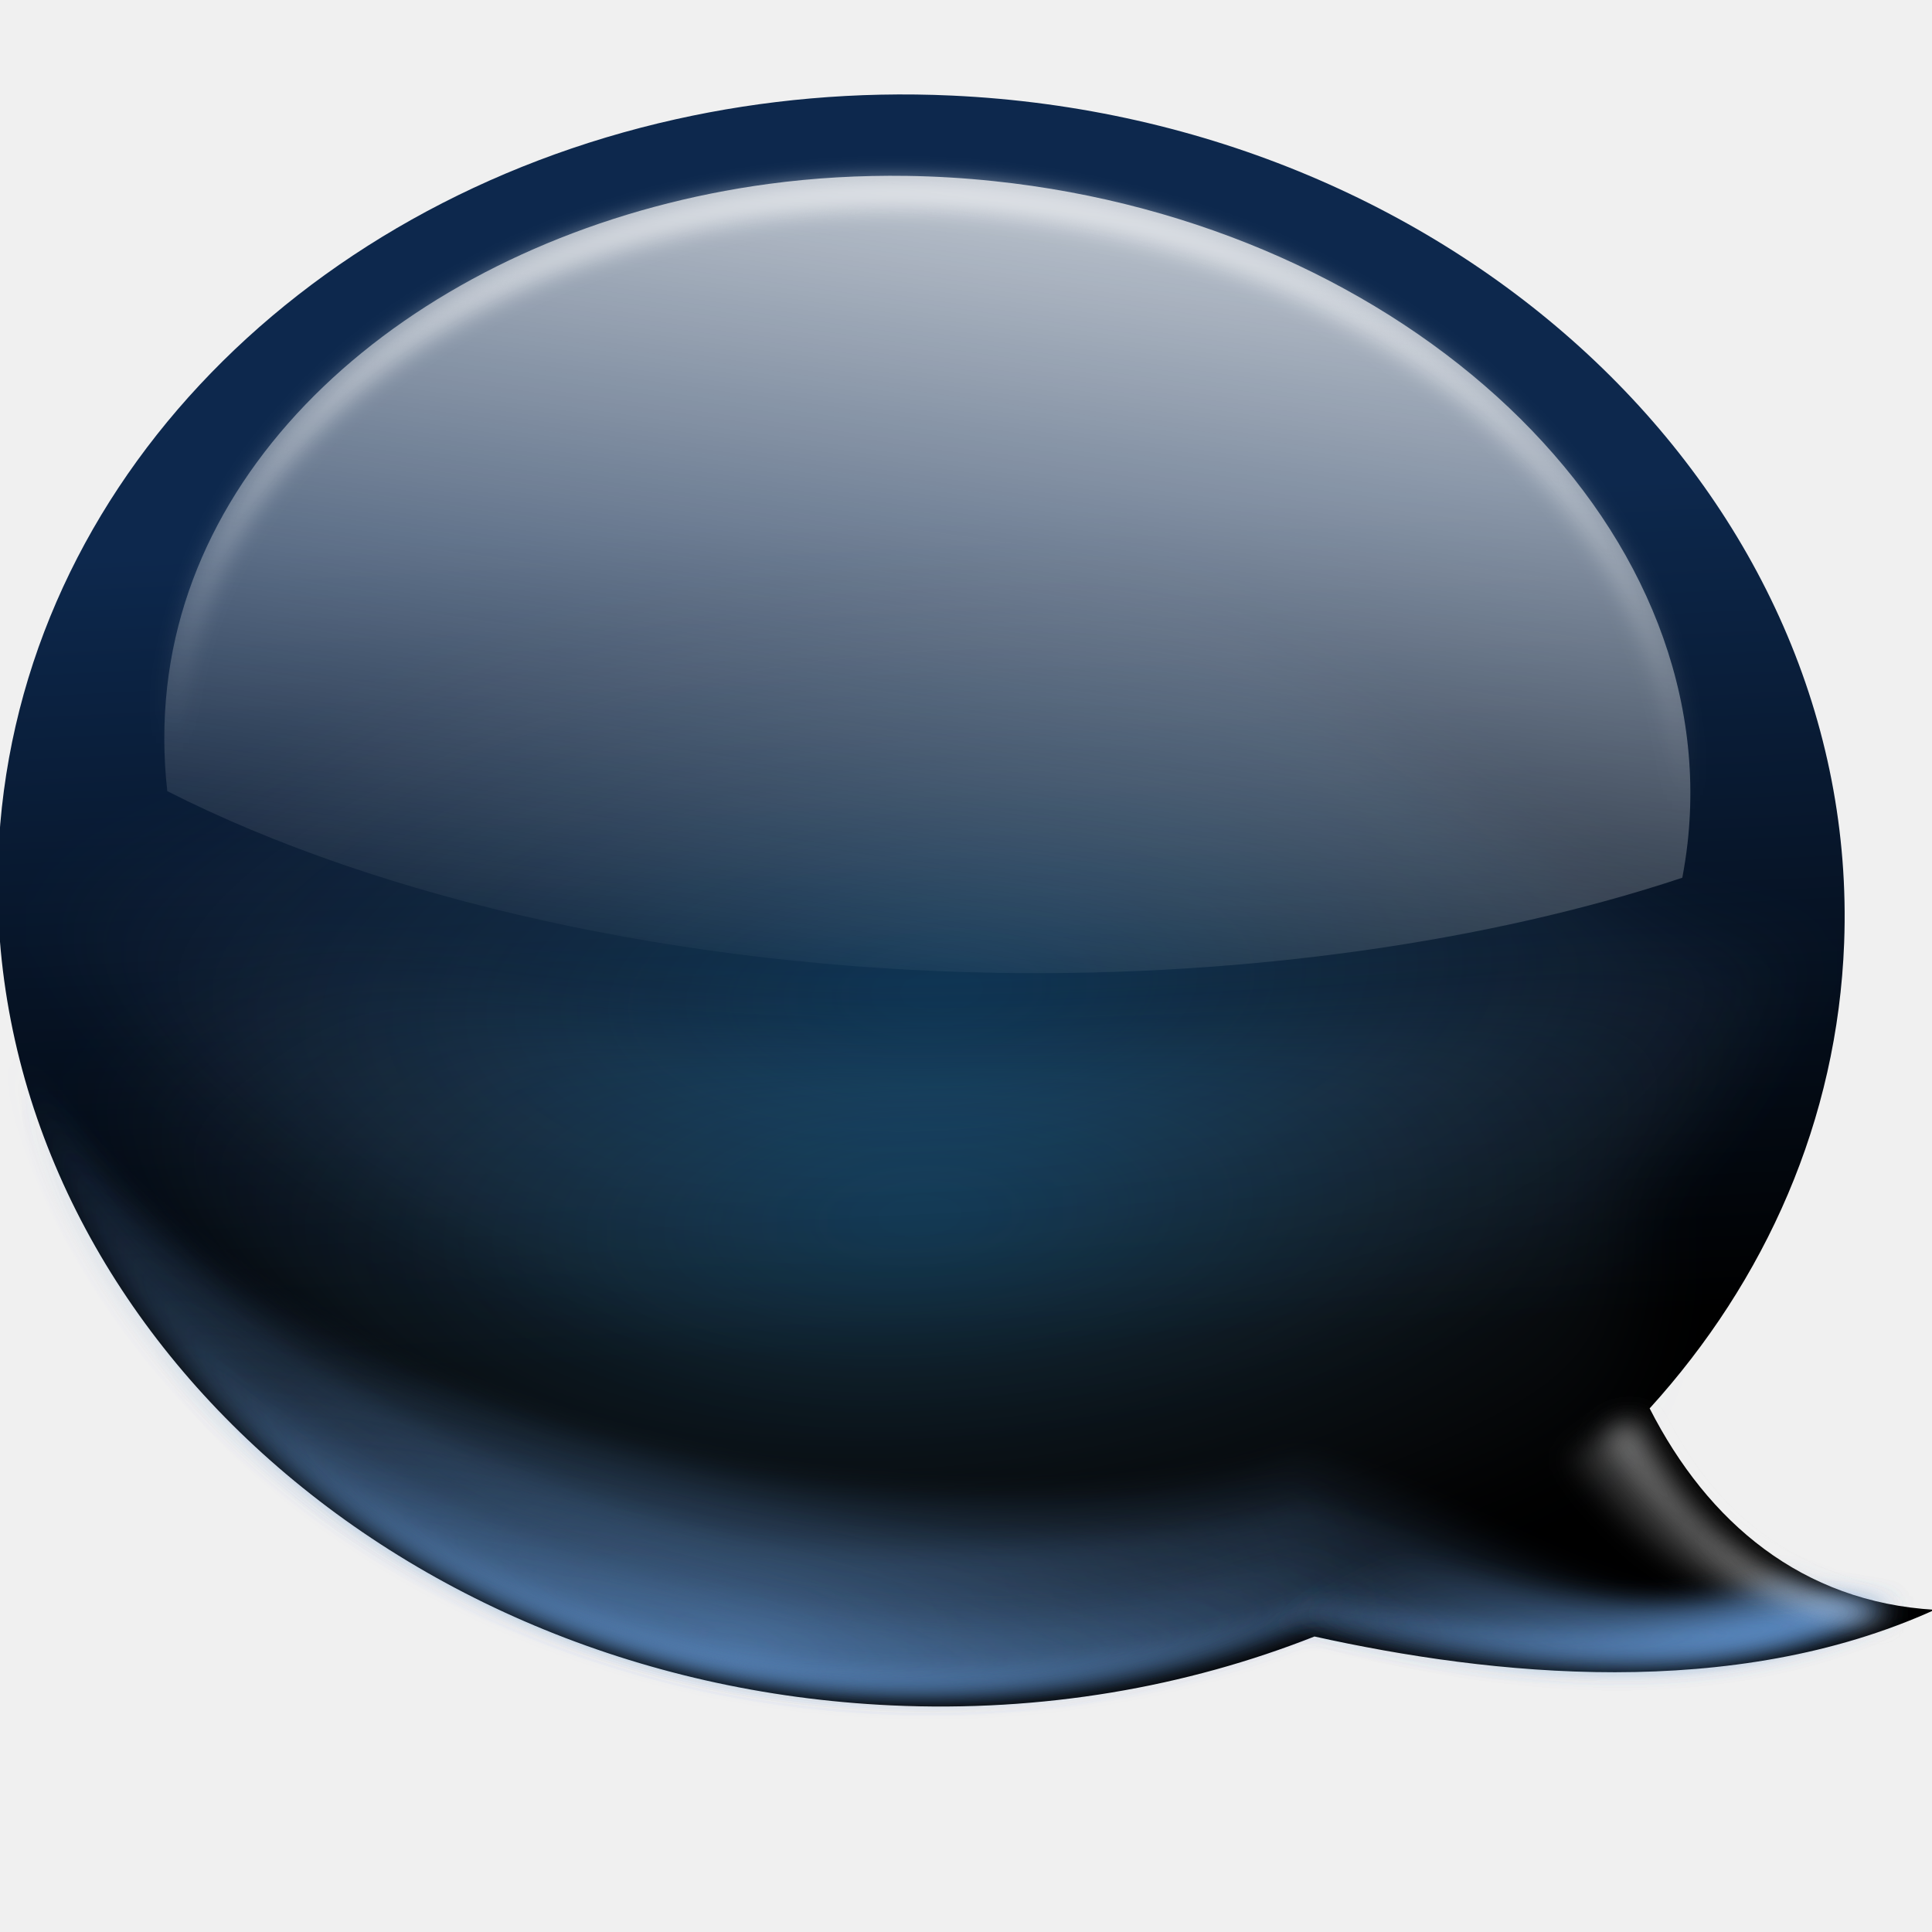
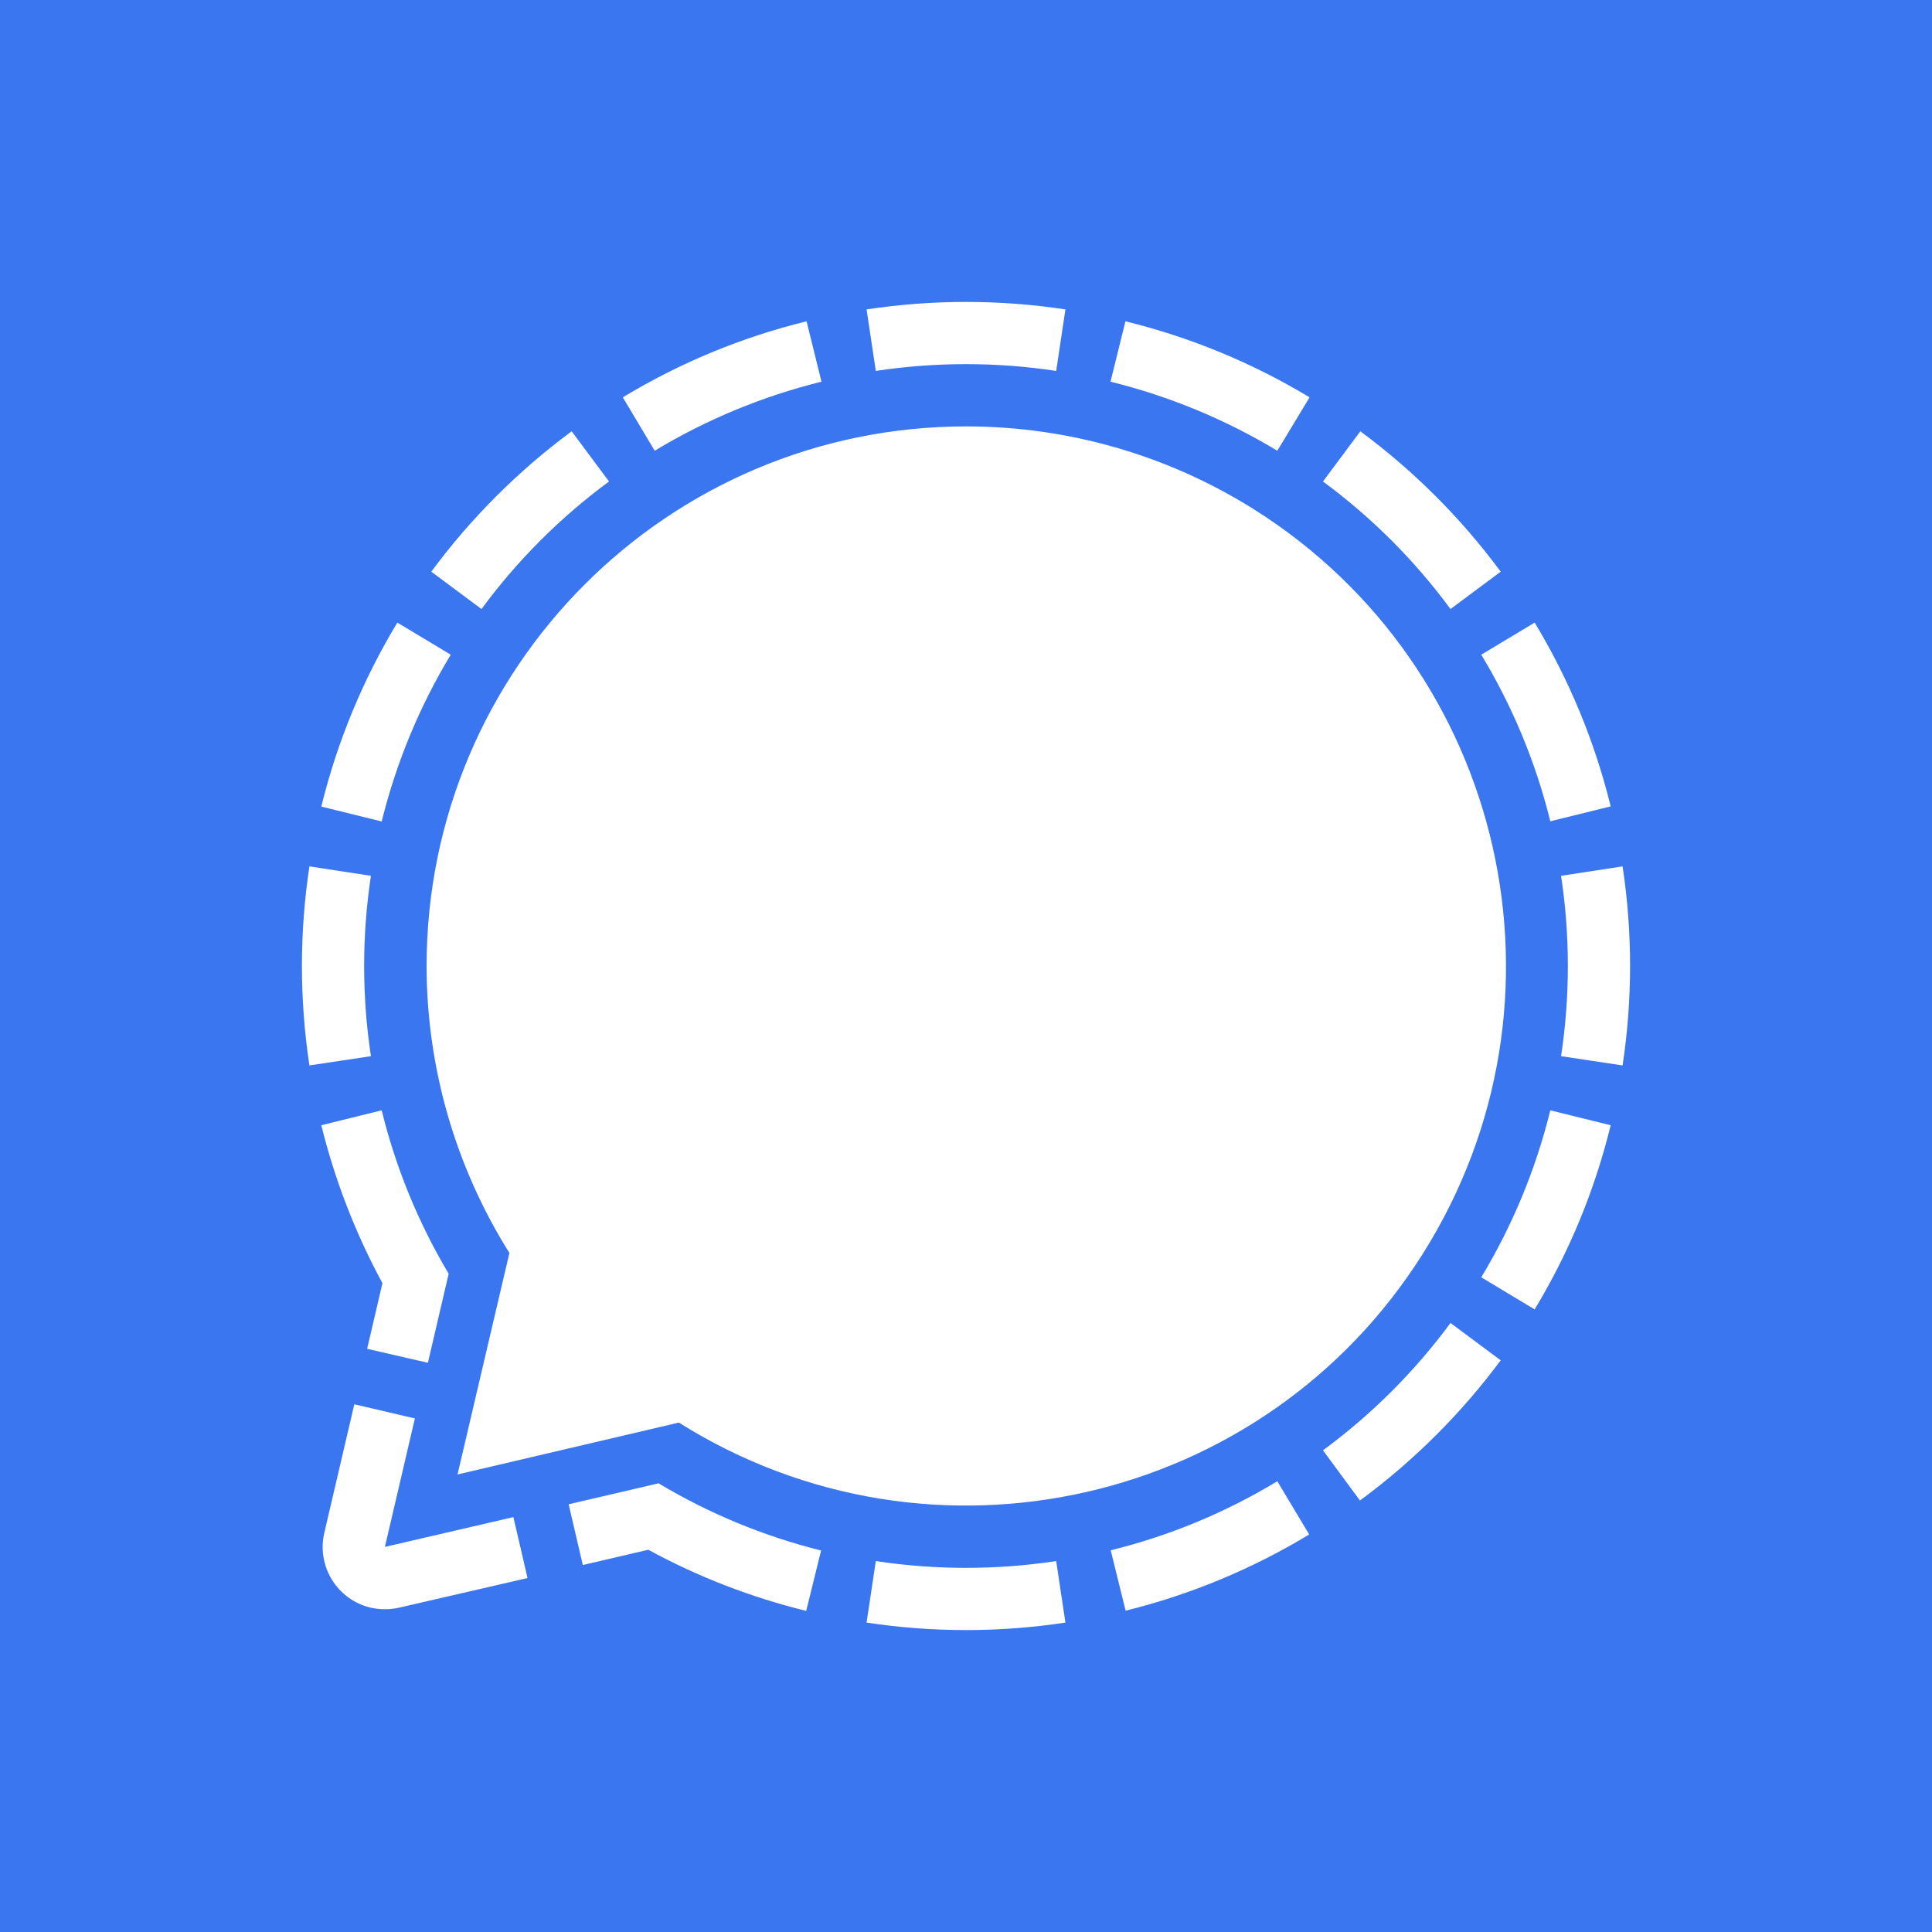
- <svg xmlns="http://www.w3.org/2000/svg" xmlns:xlink="http://www.w3.org/1999/xlink" width="128" height="128" id="svg1307" version="1.0">
-   <defs id="defs1309">
-     <linearGradient id="linearGradient4133">
-       <stop id="stop4135" offset="0" style="stop-color:#0d284d;stop-opacity:1" />
-       <stop style="stop-color:#000000;stop-opacity:1;" offset="0.5" id="stop4137" />
-       <stop id="stop4139" offset="1" style="stop-color:#000000;stop-opacity:1;" />
-     </linearGradient>
-     <linearGradient id="linearGradient2880">
-       <stop style="stop-color:#cacaca;stop-opacity:1;" offset="0" id="stop2883" />
-       <stop style="stop-color:#cacaca;stop-opacity:0;" offset="1" id="stop2885" />
-     </linearGradient>
-     <linearGradient id="linearGradient2863">
-       <stop style="stop-color:#84c1ff;stop-opacity:1;" offset="0" id="stop2875" />
-       <stop id="stop2872" offset="0.5" style="stop-color:#76ade5;stop-opacity:1;" />
-       <stop style="stop-color:#629fdb;stop-opacity:1;" offset="0.75" id="stop2874" />
-       <stop style="stop-color:#0054a9;stop-opacity:1;" offset="1" id="stop2867" />
-     </linearGradient>
-     <linearGradient id="linearGradient2878">
-       <stop style="stop-color:white;stop-opacity:1;" offset="0" id="stop2880" />
-       <stop style="stop-color:white;stop-opacity:0;" offset="1" id="stop2882" />
-     </linearGradient>
-     <linearGradient id="linearGradient3106">
-       <stop style="stop-color:#24acff;stop-opacity:1;" offset="0" id="stop3108" />
-       <stop style="stop-color:#8eaac9;stop-opacity:0;" offset="1" id="stop3110" />
-     </linearGradient>
-     <linearGradient id="linearGradient3011">
-       <stop style="stop-color:#6193cf;stop-opacity:1;" offset="0" id="stop3013" />
-       <stop style="stop-color:#6193cf;stop-opacity:0;" offset="1" id="stop3015" />
-     </linearGradient>
-     <linearGradient id="linearGradient2965">
-       <stop style="stop-color:#e8e8e8;stop-opacity:1;" offset="0" id="stop2967" />
-       <stop style="stop-color:#e8e8e8;stop-opacity:0;" offset="1" id="stop2969" />
-     </linearGradient>
-     <linearGradient id="linearGradient2877">
-       <stop style="stop-color:#fdfdfd;stop-opacity:1;" offset="0" id="stop2879" />
-       <stop style="stop-color:#fdfdfd;stop-opacity:0;" offset="1" id="stop2881" />
-     </linearGradient>
-     <linearGradient id="linearGradient2598">
-       <stop style="stop-color:#252525;stop-opacity:1;" offset="0" id="stop2600" />
-       <stop id="stop2606" offset="0.5" style="stop-color:#252525;stop-opacity:1;" />
-       <stop style="stop-color:#252525;stop-opacity:1;" offset="0.75" id="stop2608" />
-       <stop style="stop-color:#000000;stop-opacity:1;" offset="1" id="stop2602" />
-     </linearGradient>
-     <linearGradient id="linearGradient3325">
-       <stop id="stop3327" offset="0" style="stop-color:#ffffff;stop-opacity:1;" />
-       <stop id="stop3329" offset="1" style="stop-color:#ffffff;stop-opacity:0;" />
-     </linearGradient>
-     <linearGradient id="linearGradient3311">
-       <stop style="stop-color:#202b3a;stop-opacity:1;" offset="0" id="stop3313" />
-       <stop id="stop3319" offset="0.5" style="stop-color:#000000;stop-opacity:1;" />
-       <stop style="stop-color:#000000;stop-opacity:1;" offset="1" id="stop3315" />
-     </linearGradient>
-     <linearGradient id="linearGradient3303">
-       <stop style="stop-color:#ffffff;stop-opacity:0.683;" offset="0" id="stop3305" />
-       <stop style="stop-color:#ffffff;stop-opacity:0;" offset="1" id="stop3307" />
-     </linearGradient>
-     <linearGradient id="linearGradient3273">
-       <stop style="stop-color:#ffffff;stop-opacity:0.55;" offset="0" id="stop3275" />
-       <stop style="stop-color:#ffffff;stop-opacity:0;" offset="1" id="stop3277" />
-     </linearGradient>
-     <linearGradient id="linearGradient3259">
-       <stop id="stop3261" offset="0" style="stop-color:#ffffff;stop-opacity:0.55;" />
-       <stop id="stop3263" offset="1" style="stop-color:#000000;stop-opacity:0;" />
-     </linearGradient>
-     <linearGradient id="linearGradient3251">
-       <stop style="stop-color:#000000;stop-opacity:1;" offset="0" id="stop3253" />
-       <stop style="stop-color:#131313;stop-opacity:0;" offset="1" id="stop3255" />
-     </linearGradient>
-     <linearGradient id="linearGradient3235">
-       <stop style="stop-color:#ffffff;stop-opacity:1;" offset="0" id="stop3237" />
-       <stop style="stop-color:#ffffff;stop-opacity:0;" offset="1" id="stop3239" />
-     </linearGradient>
-     <linearGradient id="linearGradient3225">
-       <stop style="stop-color:#ffffff;stop-opacity:1;" offset="0" id="stop3227" />
-       <stop style="stop-color:#aeaeae;stop-opacity:1;" offset="1" id="stop3229" />
-     </linearGradient>
-     <linearGradient id="linearGradient3217">
-       <stop style="stop-color:#252525;stop-opacity:1;" offset="0" id="stop3219" />
-       <stop style="stop-color:#252525;stop-opacity:0;" offset="1" id="stop3221" />
-     </linearGradient>
-     <linearGradient id="linearGradient3207">
-       <stop style="stop-color:#ffffff;stop-opacity:1;" offset="0" id="stop3209" />
-       <stop style="stop-color:#252525;stop-opacity:0;" offset="1" id="stop3211" />
-     </linearGradient>
-     <linearGradient id="linearGradient2257">
-       <stop style="stop-color:#b4942a;stop-opacity:1;" offset="0" id="stop2259" />
-       <stop style="stop-color:#e4dcc9;stop-opacity:1" offset="1" id="stop2261" />
-     </linearGradient>
-     <radialGradient xlink:href="#linearGradient3303" id="radialGradient1539" gradientUnits="userSpaceOnUse" gradientTransform="matrix(1,7.635218e-17,-1.390307e-18,2.608014e-2,-1.139078e-13,7.26766)" cx="34.678" cy="7.462" fx="34.678" fy="7.462" r="47.595" />
-     <radialGradient xlink:href="#linearGradient3325" id="radialGradient1541" gradientUnits="userSpaceOnUse" gradientTransform="matrix(-1.5103,2.641273e-3,-1.167078e-4,-9.110224e-3,87.0522,7.438666)" cx="34.678" cy="7.462" fx="34.678" fy="7.462" r="47.595" />
-     <radialGradient xlink:href="#linearGradient3259" id="radialGradient1547" gradientUnits="userSpaceOnUse" gradientTransform="matrix(0.853446,3.931539e-16,-5.927715e-17,0.1578,-62.04115,15.05256)" cx="49.012" cy="2.674" fx="49.012" fy="2.674" r="1.725" />
-     <linearGradient xlink:href="#linearGradient3251" id="linearGradient1550" gradientUnits="userSpaceOnUse" x1="46.052" y1="3.1" x2="46.052" y2="2.396" gradientTransform="translate(53.87194,19.35268)" />
-     <radialGradient xlink:href="#linearGradient3273" id="radialGradient1553" gradientUnits="userSpaceOnUse" gradientTransform="matrix(0.860164,-2.860046e-16,6.583289e-17,0.1578,-29.37149,15.05256)" cx="49.012" cy="2.674" fx="49.012" fy="2.674" r="1.725" />
-     <linearGradient xlink:href="#linearGradient3251" id="linearGradient1556" gradientUnits="userSpaceOnUse" gradientTransform="matrix(1.28993,-5.112494e-16,5.140778e-16,1.29707,-46.7271,12.03998)" x1="46.052" y1="3.1" x2="46.052" y2="2.396" />
-     <linearGradient xlink:href="#linearGradient3235" id="linearGradient1559" gradientUnits="userSpaceOnUse" gradientTransform="matrix(1.297068,-1.880044e-3,1.880044e-3,1.297068,-47.04731,12.10823)" x1="48.499" y1="0.812" x2="48.733" y2="2.366" />
-     <radialGradient xlink:href="#linearGradient3207" id="radialGradient1562" gradientUnits="userSpaceOnUse" gradientTransform="matrix(1.29707,-4.591755e-16,6.750436e-17,0.1578,-47.06473,15.05256)" cx="49.012" cy="2.674" fx="49.012" fy="2.674" r="1.725" />
-     <linearGradient xlink:href="#linearGradient3217" id="linearGradient1565" gradientUnits="userSpaceOnUse" gradientTransform="matrix(1.29707,-3.784064e-16,3.784064e-16,1.29707,-47.06473,12.03998)" x1="48.915" y1="2.972" x2="48.913" y2="2.555" />
-     <radialGradient xlink:href="#linearGradient3225" id="radialGradient1569" gradientUnits="userSpaceOnUse" gradientTransform="matrix(1.297068,-1.880044e-3,7.085819e-4,0.48867,-47.03734,18.97582)" cx="49.01" cy="8.495" fx="47.371" fy="6.77" r="3.975" />
-     <radialGradient xlink:href="#linearGradient3311" id="radialGradient1576" gradientUnits="userSpaceOnUse" gradientTransform="matrix(6.228741e-2,-3.825032e-4,4.90218e-3,0.798611,15.0605,-17.07621)" cx="95.506" cy="59.592" fx="95.506" fy="59.592" r="47.746" />
-     <radialGradient xlink:href="#linearGradient2257" id="radialGradient1580" gradientUnits="userSpaceOnUse" gradientTransform="matrix(1.520175,8.839467e-2,-0.843351,13.788,55.27677,-1567.892)" cx="42.618" cy="120.642" fx="42.618" fy="120.642" r="3.407" />
-     <linearGradient xlink:href="#linearGradient2877" id="linearGradient2981" gradientUnits="userSpaceOnUse" gradientTransform="matrix(0.963514,-8.169758e-2,7.106383e-2,0.899186,-2.85166,3.691475)" x1="78.545" y1="-15.421" x2="68.396" y2="122.183" />
-     <linearGradient xlink:href="#linearGradient2878" id="linearGradient2884" x1="59.915" y1="50.724" x2="65.289" y2="89.414" gradientUnits="userSpaceOnUse" />
-     <radialGradient xlink:href="#linearGradient2880" id="radialGradient2887" cx="55.342" cy="93.144" fx="55.342" fy="93.144" r="37.468" gradientTransform="matrix(1.550754,-0.218187,6.295825e-2,0.426148,-40.24773,56.28392)" gradientUnits="userSpaceOnUse" />
-     <radialGradient xlink:href="#linearGradient2878" id="radialGradient2891" gradientUnits="userSpaceOnUse" gradientTransform="matrix(-0.222521,2.072666e-2,-3.254153e-2,-0.318324,60.03221,112.4265)" cx="61.988" cy="101.967" fx="62.876" fy="82.044" r="37.468" />
-     <filter id="filter3950">
-       <feGaussianBlur stdDeviation="0.875" id="feGaussianBlur3952" />
-     </filter>
-     <filter id="filter3954">
-       <feGaussianBlur stdDeviation="0.875" id="feGaussianBlur3956" />
-     </filter>
-     <filter id="filter3958" x="-0.123" width="1.246" y="-0.144" height="1.288">
-       <feGaussianBlur stdDeviation="0.875" id="feGaussianBlur3960" />
-     </filter>
-     <filter id="filter3962" x="-0.115" width="1.23" y="-0.143" height="1.287">
-       <feGaussianBlur stdDeviation="0.875" id="feGaussianBlur3964" />
-     </filter>
-     <filter id="filter3966">
-       <feGaussianBlur stdDeviation="0.875" id="feGaussianBlur3968" />
-     </filter>
-     <filter id="filter3970">
-       <feGaussianBlur stdDeviation="0.875" id="feGaussianBlur3972" />
-     </filter>
-     <filter id="filter3974" x="-0.103" width="1.206" y="-0.143" height="1.287">
-       <feGaussianBlur stdDeviation="0.875" id="feGaussianBlur3976" />
-     </filter>
-     <filter id="filter3978">
-       <feGaussianBlur stdDeviation="0.875" id="feGaussianBlur3980" />
-     </filter>
-     <filter id="filter3982">
-       <feGaussianBlur stdDeviation="0.875" id="feGaussianBlur3984" />
-     </filter>
-     <filter id="filter3986">
-       <feGaussianBlur stdDeviation="0.875" id="feGaussianBlur3988" />
-     </filter>
-     <filter id="filter3990">
-       <feGaussianBlur stdDeviation="0.875" id="feGaussianBlur3992" />
-     </filter>
-     <filter id="filter3994">
-       <feGaussianBlur stdDeviation="0.875" id="feGaussianBlur3996" />
-     </filter>
-     <filter id="filter4014" x="-0.051" width="1.103" y="-0.121" height="1.241">
-       <feGaussianBlur stdDeviation="2.48" id="feGaussianBlur4016" />
-     </filter>
-     <linearGradient xlink:href="#linearGradient4133" id="linearGradient4076" gradientUnits="userSpaceOnUse" x1="85.013" y1="34.894" x2="82.914" y2="147.229" />
-     <radialGradient xlink:href="#linearGradient3106" id="radialGradient4078" gradientUnits="userSpaceOnUse" gradientTransform="matrix(-0.999999,7.841597e-7,0,0.4335933,320.5559,64.38647)" cx="252.659" cy="9.996" fx="252.659" fy="9.996" r="61.75" />
-     <radialGradient xlink:href="#linearGradient3106" id="radialGradient4080" gradientUnits="userSpaceOnUse" gradientTransform="matrix(-0.999999,7.841597e-7,0,0.4335933,320.5559,64.38647)" cx="255.049" cy="42.882" fx="255.049" fy="42.882" r="61.75" />
-     <radialGradient xlink:href="#linearGradient3011" id="radialGradient4082" gradientUnits="userSpaceOnUse" gradientTransform="matrix(-0.680003,-0.01086166,-0.00661782,0.447816,42.0273,-29.84956)" cx="-12.143" cy="312.477" fx="-12.143" fy="312.477" r="63.989" />
-     <radialGradient xlink:href="#linearGradient3011" id="radialGradient4084" gradientUnits="userSpaceOnUse" gradientTransform="matrix(-0.192656,0.482784,1.219161,0.525853,-170.2078,-34.1805)" cx="89.216" cy="196.432" fx="82.953" fy="192.427" r="63.989" />
-     <linearGradient xlink:href="#linearGradient2877" id="linearGradient4086" gradientUnits="userSpaceOnUse" gradientTransform="matrix(-0.963514,-0.08169758,-0.07106383,0.899186,132.2237,3.691475)" x1="67.637" y1="-14.27" x2="80.331" y2="79.554" />
-     <linearGradient xlink:href="#linearGradient2877" id="linearGradient4088" gradientUnits="userSpaceOnUse" gradientTransform="matrix(-0.963514,-0.08169758,-0.07106383,0.899186,132.2474,3.908005)" x1="71.138" y1="-45.176" x2="71.138" y2="85.008" />
-     <linearGradient xlink:href="#linearGradient2877" id="linearGradient4090" gradientUnits="userSpaceOnUse" gradientTransform="matrix(-0.963514,-0.08169758,-0.07106383,0.899186,132.2474,3.908005)" x1="71.138" y1="-45.176" x2="71.138" y2="85.008" />
-     <radialGradient xlink:href="#linearGradient3011" id="radialGradient4092" gradientUnits="userSpaceOnUse" gradientTransform="matrix(-0.680003,-0.01086166,-0.00661782,0.447816,42.0273,-29.84956)" cx="-12.143" cy="312.477" fx="-12.143" fy="312.477" r="63.989" />
-     <radialGradient xlink:href="#linearGradient3011" id="radialGradient4094" gradientUnits="userSpaceOnUse" gradientTransform="matrix(-0.401036,0,3.430127e-4,0.183417,68.22705,47.11596)" cx="-93.69" cy="377.236" fx="-141.147" fy="378.358" r="63.989" />
-     <radialGradient xlink:href="#linearGradient3011" id="radialGradient4096" gradientUnits="userSpaceOnUse" gradientTransform="matrix(-0.999882,-0.0159711,-0.00661782,0.447816,38.14291,-29.91161)" cx="-7.791" cy="315.845" fx="-7.791" fy="315.845" r="63.989" />
-     <linearGradient xlink:href="#linearGradient2965" id="linearGradient4098" gradientUnits="userSpaceOnUse" gradientTransform="matrix(-0.999882,-0.0159711,-0.01536206,1.039523,130.3259,-3.554603)" x1="13.38" y1="96.249" x2="24.504" y2="105.438" />
-     <radialGradient xlink:href="#linearGradient3011" id="radialGradient4100" gradientUnits="userSpaceOnUse" gradientTransform="matrix(-0.401036,0,3.430127e-4,0.183417,68.22705,47.11596)" cx="-93.69" cy="377.236" fx="-141.147" fy="378.358" r="63.989" />
-     <radialGradient xlink:href="#linearGradient3011" id="radialGradient4102" gradientUnits="userSpaceOnUse" gradientTransform="matrix(-2.22415,-0.595959,-0.114167,0.433073,58.0797,-32.02693)" cx="-9.138" cy="303.959" fx="-9.138" fy="303.959" r="63.989" />
-     <linearGradient xlink:href="#linearGradient2965" id="linearGradient4104" gradientUnits="userSpaceOnUse" gradientTransform="matrix(-0.999882,-0.0159711,-0.01536206,1.039523,130.3259,-3.554603)" x1="13.38" y1="96.249" x2="24.504" y2="105.438" />
-     <radialGradient xlink:href="#linearGradient2965" id="radialGradient4106" gradientUnits="userSpaceOnUse" gradientTransform="matrix(-1.358425,-0.02169809,-0.01224827,0.828819,132.458,18.69657)" cx="6.862" cy="111.534" fx="6.862" fy="111.534" r="8.635" />
-     <radialGradient xlink:href="#linearGradient3011" id="radialGradient4108" gradientUnits="userSpaceOnUse" gradientTransform="matrix(-0.941359,-0.543494,-0.223192,0.38829,106.5279,-17.71688)" cx="-12.143" cy="312.477" fx="-12.143" fy="312.477" r="63.989" />
-     <radialGradient xlink:href="#linearGradient3011" id="radialGradient4110" gradientUnits="userSpaceOnUse" gradientTransform="matrix(-2.22415,-0.595959,-0.114167,0.433073,58.0797,-32.02693)" cx="-7.254" cy="311.02" fx="-7.254" fy="311.02" r="63.989" />
-     <filter id="filter4145">
-       <feGaussianBlur stdDeviation="0.779" id="feGaussianBlur4147" />
-     </filter>
-     <linearGradient xlink:href="#linearGradient2877" id="linearGradient2974" gradientUnits="userSpaceOnUse" gradientTransform="matrix(-0.8733024,-0.0135617,-0.00798927,0.8146744,119.4275,2.502694)" x1="67.637" y1="-14.27" x2="80.331" y2="79.554" />
-     <linearGradient xlink:href="#linearGradient4133" id="linearGradient2982" gradientUnits="userSpaceOnUse" x1="85.013" y1="34.894" x2="82.914" y2="147.229" gradientTransform="matrix(0.9790176,-0.0677196,0.0677196,0.9790176,-5.260185,4.832399)" />
-   </defs>
-   <g id="layer1">
-     <path style="fill:url(#linearGradient2982);fill-opacity:1;fill-rule:nonzero;stroke:none" d="M 44.776,7.9 C 50.578,6.606 56.728,6.04 63.058,6.332 96.818,7.891 123.287,33.027 122.18,62.467 c -0.441,11.723 -5.194,22.377 -12.886,30.843 3.867,7.586 10.11,12.83 18.888,13.344 -13.401,6.083 -29.407,4.356 -41.093,1.768 -8.495,3.35 -18.016,5.027 -28.045,4.564 C 25.284,111.427 -1.227,86.263 -0.12,56.823 0.78,32.903 19.63,13.506 44.776,7.9 z" id="path1969" />
-     <g id="g4018" transform="matrix(0.9790176,-0.0677196,0.0677196,0.9790176,-5.260185,4.832399)">
-       <path transform="matrix(1.057257,0,0,1.057257,-7.297319,-6.086873)" id="path3101" d="M 7.519,54.257 C 25.08,63.365 43.969,34.359 68.093,36.455 c 18.676,1.622 39.545,35.838 55.402,32.489 -3.213,5.929 -7.624,11.125 -12.944,15.406 8.868,39.979 -86.941,5.957 -103.032,-30.092 z" style="opacity:0.241;fill:url(#radialGradient4078);fill-opacity:1;fill-rule:nonzero;stroke:none;filter:url(#filter4014)" />
-       <path style="opacity:0.241;fill:url(#radialGradient4080);fill-opacity:1;fill-rule:nonzero;stroke:none;filter:url(#filter4014)" d="m 7.519,54.257 c 17.561,9.107 34.01,15.781 58.135,17.877 18.676,1.622 41.984,0.158 57.842,-3.191 -3.213,5.929 -7.624,11.125 -12.944,15.406 6.444,48.791 -93.102,28.36 -103.032,-30.092 z" id="path4021" transform="matrix(1.057257,0,0,1.057257,-7.297319,-6.086873)" />
-     </g>
-     <path style="opacity:0.234;fill:url(#radialGradient4082);fill-opacity:1;fill-rule:nonzero;stroke:none;filter:url(#filter3994)" d="M 0.905,55.655 C 1.164,83.28 34.331,95.661 48.218,99.768 c 13.772,4.073 27.794,4.099 37.635,1.138 10.619,3.134 22.747,14.111 35.803,10.654 1.235,0.388 2.521,0.698 3.894,0.875 -14.051,5.242 -27.689,1.777 -39.386,-1.675 -8.872,2.808 -18.661,3.835 -28.824,2.659 C 24.472,109.615 -0.054,84.121 0.905,55.655 z M 122.823,62.223 c -0.009,1.609 -0.085,3.243 -0.259,4.87 -1.238,11.562 -6.565,21.784 -14.598,29.758 -0.221,-0.46 -0.433,-0.931 -0.636,-1.407 8.415,-8.065 13.991,-18.543 15.264,-30.429 0.1,-0.933 0.184,-1.863 0.229,-2.791 z" id="path3031" transform="matrix(0.9790176,-0.0677196,0.0677196,0.9790176,-5.260185,4.832399)" />
-     <path id="path3027" d="M 0.905,55.655 C 1.164,83.28 36.33,103.698 57.447,106.142 c 21.117,2.444 19.952,0.15 28.824,-2.659 10.619,3.134 22.329,11.534 35.385,8.078 1.235,0.388 2.521,0.698 3.894,0.875 -14.051,5.242 -27.689,1.777 -39.386,-1.675 -8.872,2.808 -18.661,3.835 -28.824,2.659 C 24.472,109.615 -0.054,84.121 0.905,55.655 z M 122.823,62.223 c -0.009,1.609 -0.085,3.243 -0.259,4.87 -1.238,11.562 -6.565,21.784 -14.598,29.758 -0.221,-0.46 -0.433,-0.931 -0.636,-1.407 8.415,-8.065 13.991,-18.543 15.264,-30.429 0.1,-0.933 0.184,-1.863 0.229,-2.791 z" style="opacity:0.098;fill:url(#radialGradient4084);fill-opacity:1;fill-rule:nonzero;stroke:none;filter:url(#filter3990)" transform="matrix(0.9790176,-0.0677196,0.0677196,0.9790176,-5.260185,4.832399)" />
-     <path style="fill:url(#linearGradient2974);fill-opacity:1;fill-rule:nonzero;stroke:none" d="m 60.103,11.654 c 1.884,0.028 3.811,0.143 5.731,0.345 27.311,2.867 48.377,22.512 45.969,43.879 -0.086,0.762 -0.206,1.528 -0.346,2.274 -12.667,4.213 -28.824,6.558 -45.215,6.304 -21.074,-0.327 -41.061,-4.883 -55.158,-12.04 -0.258,-2.276 -0.27,-4.595 -0.007,-6.931 1.956,-17.361 19.156,-30.509 39.845,-33.299 2.984,-0.402 6.041,-0.578 9.181,-0.532 z" id="path2869" />
-     <path style="fill:url(#linearGradient4088);fill-opacity:1;fill-rule:nonzero;stroke:none;filter:url(#filter4145)" d="M 66.012,9.478 C 68.091,9.652 70.238,9.928 72.344,10.297 101.221,15.363 122.037,37.186 119.604,59.732 120.504,38.003 100.081,17.442 72.166,12.545 70.061,12.176 67.913,11.9 65.834,11.725 62.37,11.434 58.999,11.411 55.673,11.628 32.61,13.128 13.105,26.379 9.618,45.405 9.475,46.186 9.372,46.972 9.285,47.753 9.354,46.223 9.515,44.691 9.796,43.157 13.282,24.131 32.788,10.88 55.851,9.38 59.177,9.163 62.548,9.186 66.012,9.478 z" id="path2885" transform="matrix(0.9010873,-0.06232908,0.06232908,0.9010873,0.05222684,7.417739)" />
-     <path id="path3019" d="M 0.905,55.655 C 1.164,83.28 25.224,102.219 46.619,107.684 c 21.431,5.474 29.765,1.878 39.606,-1.082 10.619,3.134 22.375,8.416 35.431,4.959 1.235,0.388 2.521,0.698 3.894,0.875 -14.051,5.242 -27.689,1.777 -39.386,-1.675 -8.872,2.808 -18.661,3.835 -28.824,2.659 C 24.472,109.615 -0.054,84.121 0.905,55.655 z M 122.823,62.223 c -0.009,1.609 -0.085,3.243 -0.259,4.87 -1.238,11.562 -6.565,21.784 -14.598,29.758 -0.221,-0.46 -0.433,-0.931 -0.636,-1.407 8.415,-8.065 13.991,-18.543 15.264,-30.429 0.1,-0.933 0.184,-1.863 0.229,-2.791 z" style="opacity:0.234;fill:url(#radialGradient4092);fill-opacity:1;fill-rule:nonzero;stroke:none;filter:url(#filter3986)" transform="matrix(0.9790176,-0.0677196,0.0677196,0.9790176,-5.260185,4.832399)" />
-     <path style="fill:url(#radialGradient4094);fill-opacity:1;fill-rule:nonzero;stroke:none;filter:url(#filter3982)" d="M 0.905,55.655 C 1.164,83.28 35.17,98.3 47.048,101.813 c 11.807,3.492 29.307,9.724 39.148,6.764 10.619,3.134 22.404,6.441 35.46,2.984 1.235,0.388 2.521,0.698 3.894,0.875 -14.051,5.242 -27.689,1.777 -39.386,-1.675 -8.872,2.808 -18.661,3.835 -28.824,2.659 C 24.472,109.615 -0.054,84.121 0.905,55.655 z M 122.823,62.223 c -0.009,1.609 -0.085,3.243 -0.259,4.87 -1.238,11.562 -6.565,21.784 -14.598,29.758 -0.221,-0.46 -0.433,-0.931 -0.636,-1.407 8.415,-8.065 13.991,-18.543 15.264,-30.429 0.1,-0.933 0.184,-1.863 0.229,-2.791 z" id="path3089" transform="matrix(0.9790176,-0.0677196,0.0677196,0.9790176,-5.260185,4.832399)" />
-     <path style="fill:url(#radialGradient4096);fill-opacity:1;fill-rule:nonzero;stroke:none;filter:url(#filter3978)" d="M 0.905,55.655 C 1.164,83.28 25.283,108.668 57.355,112.379 c 10.163,1.176 19.952,0.15 28.824,-2.659 10.619,3.134 22.421,5.297 35.477,1.84 1.235,0.388 2.521,0.698 3.894,0.875 -14.051,5.242 -27.689,1.777 -39.386,-1.675 -8.872,2.808 -18.661,3.835 -28.824,2.659 C 24.472,109.615 -0.054,84.121 0.905,55.655 z M 122.823,62.223 c -0.009,1.609 -0.085,3.243 -0.259,4.87 -1.238,11.562 -6.565,21.784 -14.598,29.758 -0.221,-0.46 -0.433,-0.931 -0.636,-1.407 8.415,-8.065 13.991,-18.543 15.264,-30.429 0.1,-0.933 0.184,-1.863 0.229,-2.791 z" id="path2960" transform="matrix(0.9790176,-0.0677196,0.0677196,0.9790176,-5.260185,4.832399)" />
-     <path style="opacity:0.611;fill:url(#linearGradient4098);fill-opacity:1;fill-rule:evenodd;stroke:none;filter:url(#filter3974)" d="m 125.215,113.195 c -7.756,-2.303 -12.714,-6.328 -16.209,-14.64 l -4.16,2.356 c 2.612,5.106 9.168,11.993 20.369,12.284 z" id="path2963" transform="matrix(0.9790176,-0.0677196,0.0677196,0.9790176,-5.260185,4.832399)" />
-     <path id="path1978" d="M 0.905,55.655 C 1.164,83.28 35.17,98.3 47.048,101.813 c 11.807,3.492 29.307,5.724 39.148,2.764 10.619,3.134 19.303,8.985 32.359,5.528 2.025,1.468 5.697,2.202 6.994,2.33 -14.051,5.242 -27.689,1.777 -39.386,-1.675 -8.872,2.808 -18.661,3.835 -28.824,2.659 C 24.472,109.615 -0.054,84.121 0.905,55.655 z M 122.823,62.223 c -0.009,1.609 -0.085,3.243 -0.259,4.87 -1.238,11.562 -6.565,21.784 -14.598,29.758 -0.221,-0.46 -0.433,-0.931 -0.636,-1.407 8.415,-8.065 13.991,-18.543 15.264,-30.429 0.1,-0.933 0.184,-1.863 0.229,-2.791 z" style="fill:url(#radialGradient4100);fill-opacity:1;fill-rule:nonzero;stroke:none;filter:url(#filter3970)" transform="matrix(0.9790176,-0.0677196,0.0677196,0.9790176,-5.260185,4.832399)" />
-     <path id="path3087" d="M 0.905,55.655 C 1.164,83.28 35.17,98.3 47.048,101.813 c 11.807,3.492 29.399,3.487 39.24,0.527 10.619,3.134 22.312,12.678 35.368,9.221 1.235,0.388 2.521,0.698 3.894,0.875 -14.051,5.242 -27.689,1.777 -39.386,-1.675 -8.872,2.808 -18.661,3.835 -28.824,2.659 C 24.472,109.615 -0.054,84.121 0.905,55.655 z M 122.823,62.223 c -0.009,1.609 -0.085,3.243 -0.259,4.87 -1.238,11.562 -6.565,21.784 -14.598,29.758 -0.221,-0.46 -0.433,-0.931 -0.636,-1.407 8.415,-8.065 13.991,-18.543 15.264,-30.429 0.1,-0.933 0.184,-1.863 0.229,-2.791 z" style="opacity:0.234;fill:url(#radialGradient4102);fill-opacity:1;fill-rule:nonzero;stroke:none;filter:url(#filter3966)" transform="matrix(0.9790176,-0.0677196,0.0677196,0.9790176,-5.260185,4.832399)" />
-     <path id="path2975" d="m 125.215,113.195 c -7.756,-2.303 -12.714,-6.328 -16.209,-14.64 l -2.033,1.145 c 2.612,5.106 10.117,13.371 18.242,13.494 z" style="opacity:0.611;fill:url(#linearGradient4104);fill-opacity:1;fill-rule:evenodd;stroke:none;filter:url(#filter3962)" transform="matrix(0.9790176,-0.0677196,0.0677196,0.9790176,-5.260185,4.832399)" />
-     <path style="opacity:0.611;fill:url(#radialGradient4106);fill-opacity:1;fill-rule:evenodd;stroke:none;filter:url(#filter3958)" d="m 124.974,113.128 c -7.756,-2.303 -12.473,-6.261 -15.969,-14.573 l -1.098,0.636 c 2.183,6.901 12.076,13.857 17.067,13.937 z" id="path2977" transform="matrix(0.9790176,-0.0677196,0.0677196,0.9790176,-5.260185,4.832399)" />
-     <path style="opacity:0.234;fill:url(#radialGradient4108);fill-opacity:1;fill-rule:nonzero;stroke:none;filter:url(#filter3954)" d="M 0.905,55.655 C 1.164,83.28 25.591,100.506 46.986,105.971 c 21.431,5.474 29.415,2.448 39.256,-0.513 10.619,3.134 22.358,9.559 35.414,6.102 1.235,0.388 2.521,0.698 3.894,0.875 -14.051,5.242 -27.689,1.777 -39.386,-1.675 -8.872,2.808 -18.661,3.835 -28.824,2.659 C 24.472,109.615 -0.054,84.121 0.905,55.655 z M 122.823,62.223 c -0.009,1.609 -0.085,3.243 -0.259,4.87 -1.238,11.562 -6.565,21.784 -14.598,29.758 -0.221,-0.46 -0.433,-0.931 -0.636,-1.407 8.415,-8.065 13.991,-18.543 15.264,-30.429 0.1,-0.933 0.184,-1.863 0.229,-2.791 z" id="path3085" transform="matrix(0.9790176,-0.0677196,0.0677196,0.9790176,-5.260185,4.832399)" />
-     <path style="opacity:0.234;fill:url(#radialGradient4110);fill-opacity:1;fill-rule:nonzero;stroke:none;filter:url(#filter3950)" d="M 0.905,55.655 C 1.164,83.28 35.17,94.109 47.048,97.622 c 11.807,3.492 29.399,4.938 39.24,1.977 10.619,3.134 22.312,15.418 35.368,11.962 1.235,0.388 2.521,0.698 3.894,0.875 -14.051,5.242 -27.689,1.777 -39.386,-1.675 -8.872,2.808 -18.661,3.835 -28.824,2.659 C 24.472,109.615 -0.054,84.121 0.905,55.655 z M 122.823,62.223 c -0.009,1.609 -0.085,3.243 -0.259,4.87 -1.238,11.562 -6.565,21.784 -14.598,29.758 -0.221,-0.46 -0.433,-0.931 -0.636,-1.407 8.415,-8.065 13.991,-18.543 15.264,-30.429 0.1,-0.933 0.184,-1.863 0.229,-2.791 z" id="path1980" transform="matrix(0.9790176,-0.0677196,0.0677196,0.9790176,-5.260185,4.832399)" />
-   </g>
+ <svg xmlns="http://www.w3.org/2000/svg" width="1024" height="1024" viewBox="0 0 1024 1024">
+   <path fill="#3a76f0" d="M0,0v1024h1024V0H0z" />
+   <path fill="#ffffff" d="M427.5,170.3l7.9,32A319.6,319.6,0,0,0,347,238.9l-16.9-28.3A347.6,347.6,0,0,1,427.5,170.3Zm169,0-7.9,32A319.6,319.6,0,0,1,677,238.9l17.1-28.3A350.1,350.1,0,0,0,596.5,170.3ZM210.6,330a349.5,349.5,0,0,0-40.3,97.5l32,7.9A319.6,319.6,0,0,1,238.9,347ZM193,512a318.5,318.5,0,0,1,3.6-47.8l-32.6-5a352,352,0,0,0,0,105.5l32.6-4.9A319.5,319.5,0,0,1,193,512ZM693.9,813.3,677,785.1a317.8,317.8,0,0,1-88.3,36.6l7.9,32A350.3,350.3,0,0,0,693.9,813.3ZM831,512a319.5,319.5,0,0,1-3.6,47.8l32.6,4.9a352,352,0,0,0,0-105.5l-32.6,5A318.5,318.5,0,0,1,831,512Zm22.7,84.4-32-7.9A319,319,0,0,1,785.1,677l28.3,17A348.9,348.9,0,0,0,853.7,596.4Zm-293.9,231a319.1,319.1,0,0,1-95.6,0L459.3,860a351.3,351.3,0,0,0,105.4,0Zm209-126.2a318.1,318.1,0,0,1-67.6,67.5l19.6,26.6A355.1,355.1,0,0,0,795.4,721Zm-67.6-446a318.6,318.6,0,0,1,67.6,67.6L795.4,303A354.6,354.6,0,0,0,721,228.6Zm-446,67.6a318.6,318.6,0,0,1,67.6-67.6L303,228.6A354.6,354.6,0,0,0,228.6,303ZM813.4,330l-28.3,17a317.8,317.8,0,0,1,36.6,88.3l32-7.9A348.9,348.9,0,0,0,813.4,330ZM464.2,196.6a319.1,319.1,0,0,1,95.6,0l4.9-32.6a351.3,351.3,0,0,0-105.4,0ZM272.1,804.1,204,819.9l15.9-68.1-32.1-7.5-15.9,68.1a33,33,0,0,0,24.6,39.7,34.5,34.5,0,0,0,15,0l68.1-15.7Zm-77.5-89.2,32.2,7.4,11-47.2a316.2,316.2,0,0,1-35.5-86.6l-32,7.9a353.3,353.3,0,0,0,32.4,83.7Zm154,71.4-47.2,11,7.5,32.2,34.7-8.1a349,349,0,0,0,83.7,32.4l7.9-32a316.7,316.7,0,0,1-86.3-35.7ZM512,226c-158,.1-285.9,128.2-285.9,286.1a286.7,286.7,0,0,0,43.9,152L242.5,781.5,359.8,754c133.7,84.1,310.3,44,394.4-89.6S798.3,354.2,664.7,270A286.7,286.7,0,0,0,512,226s" />
</svg>
